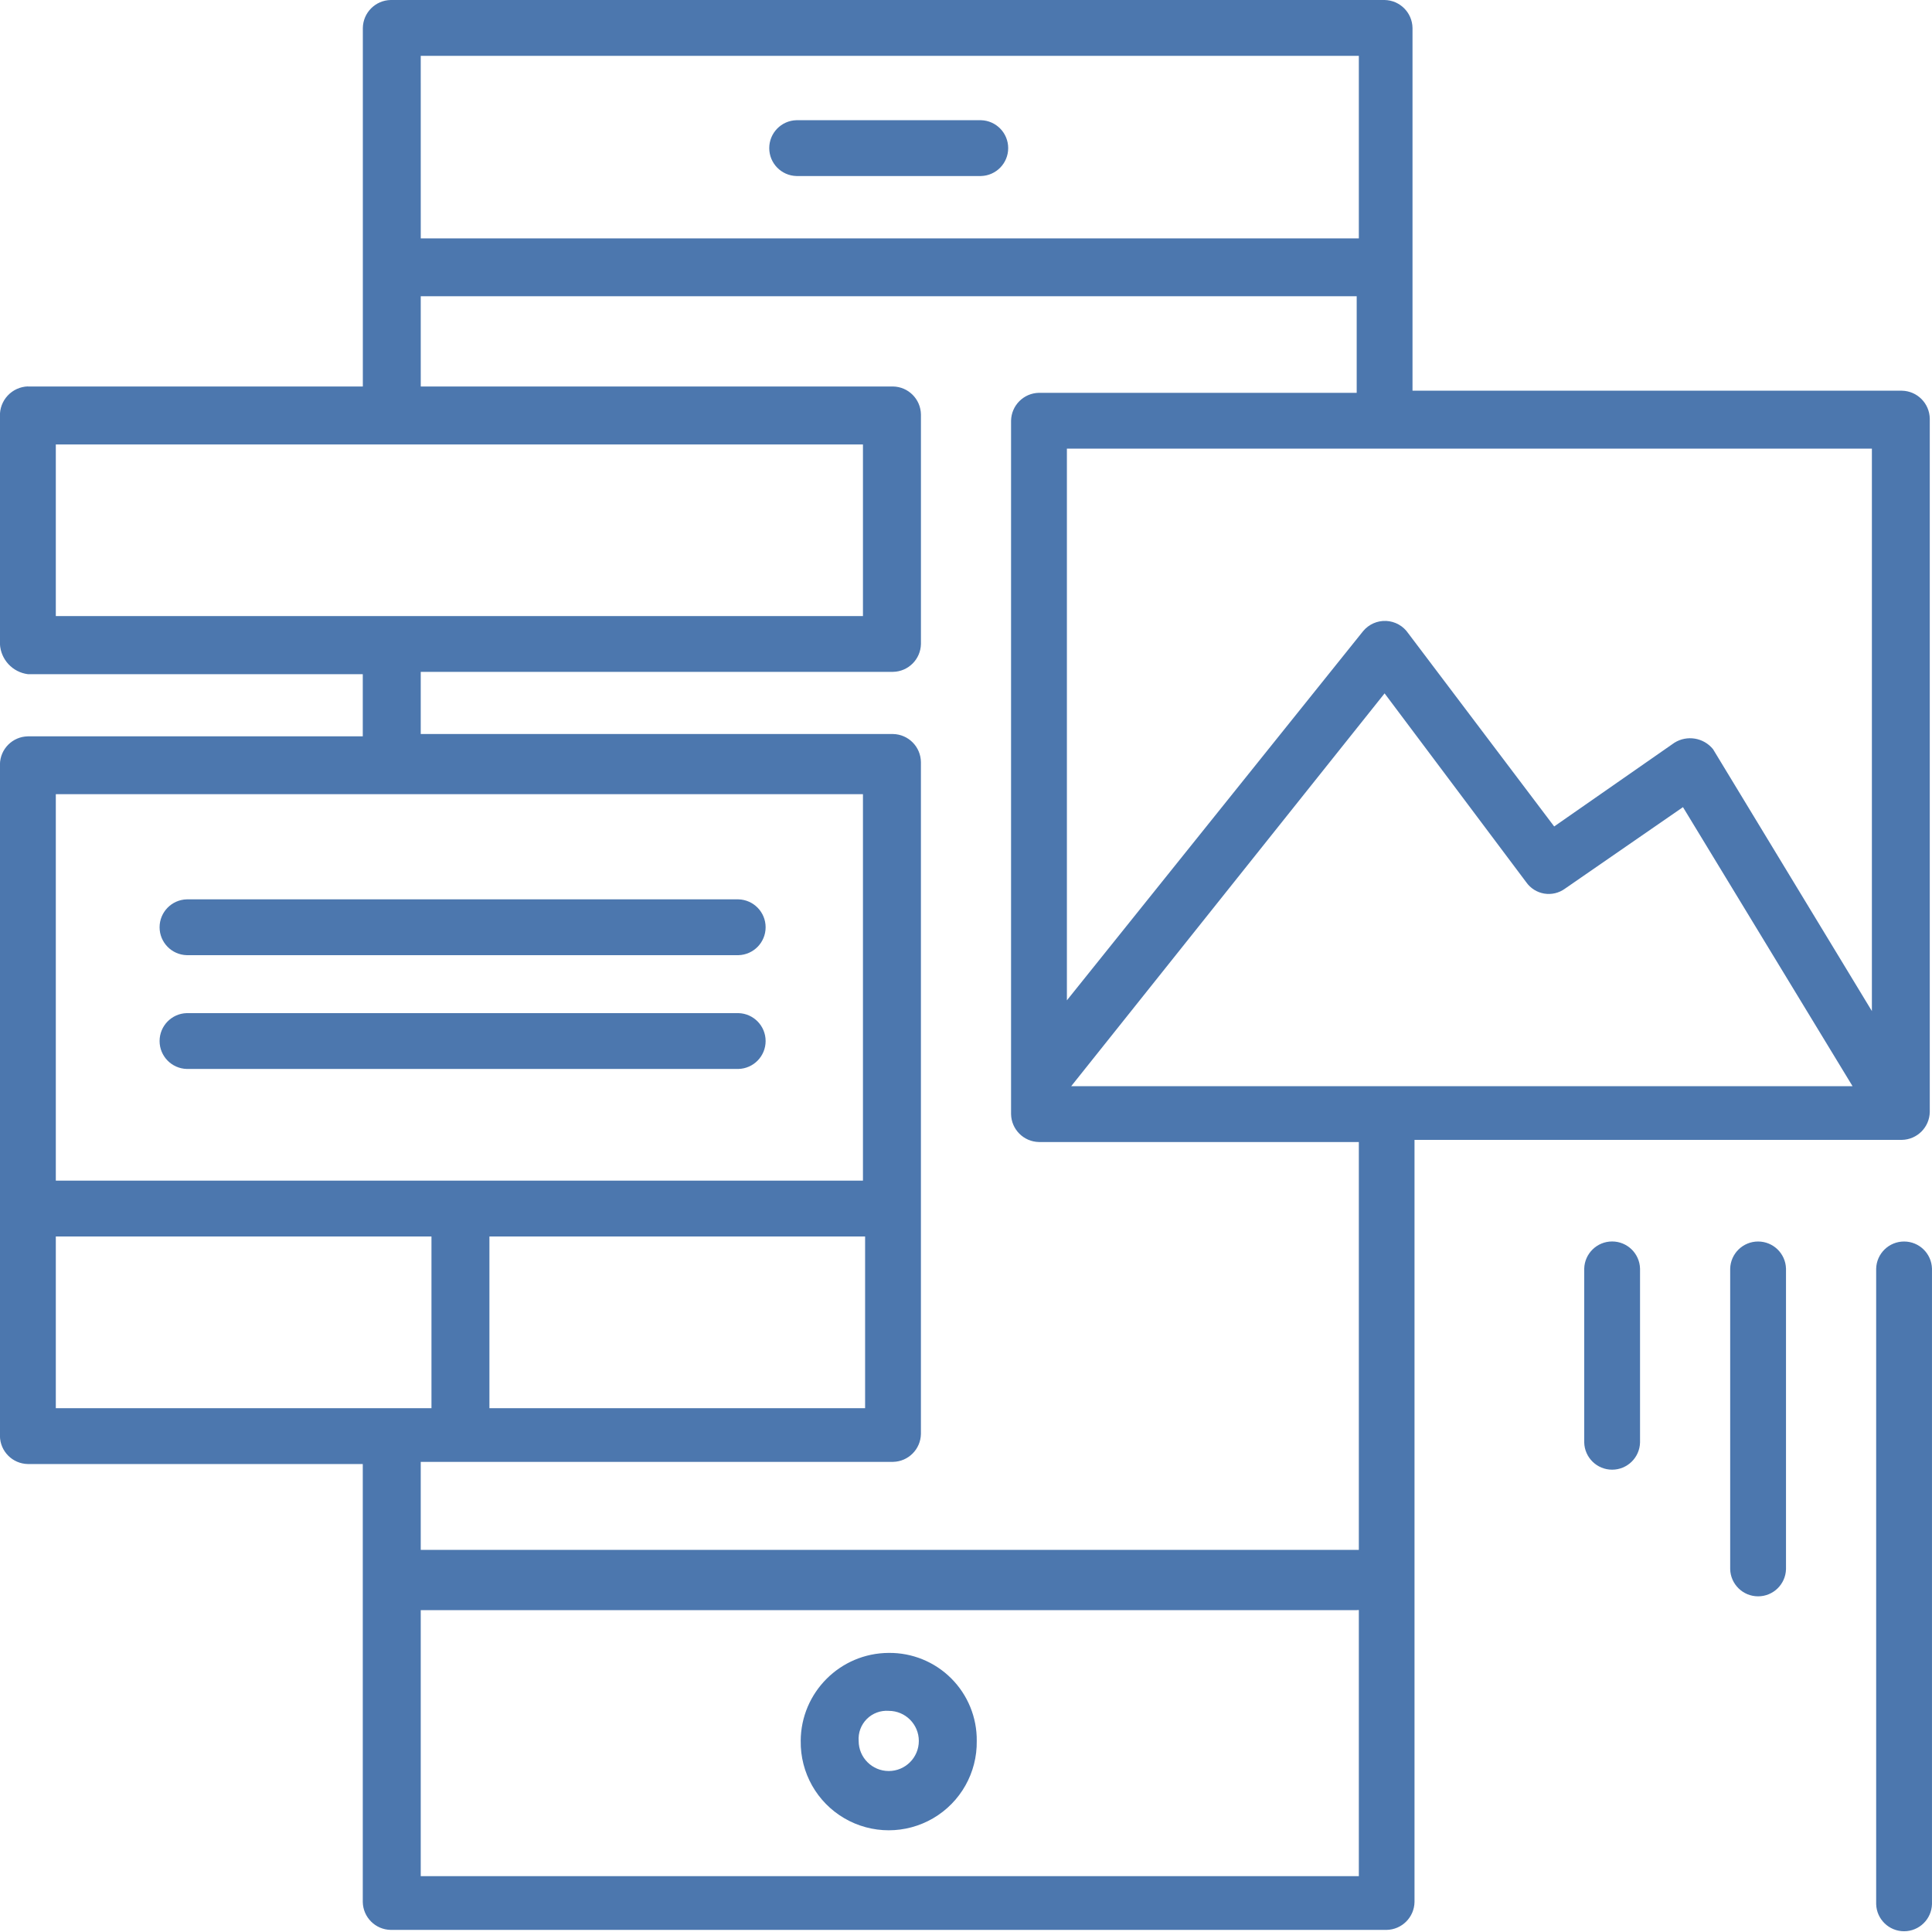
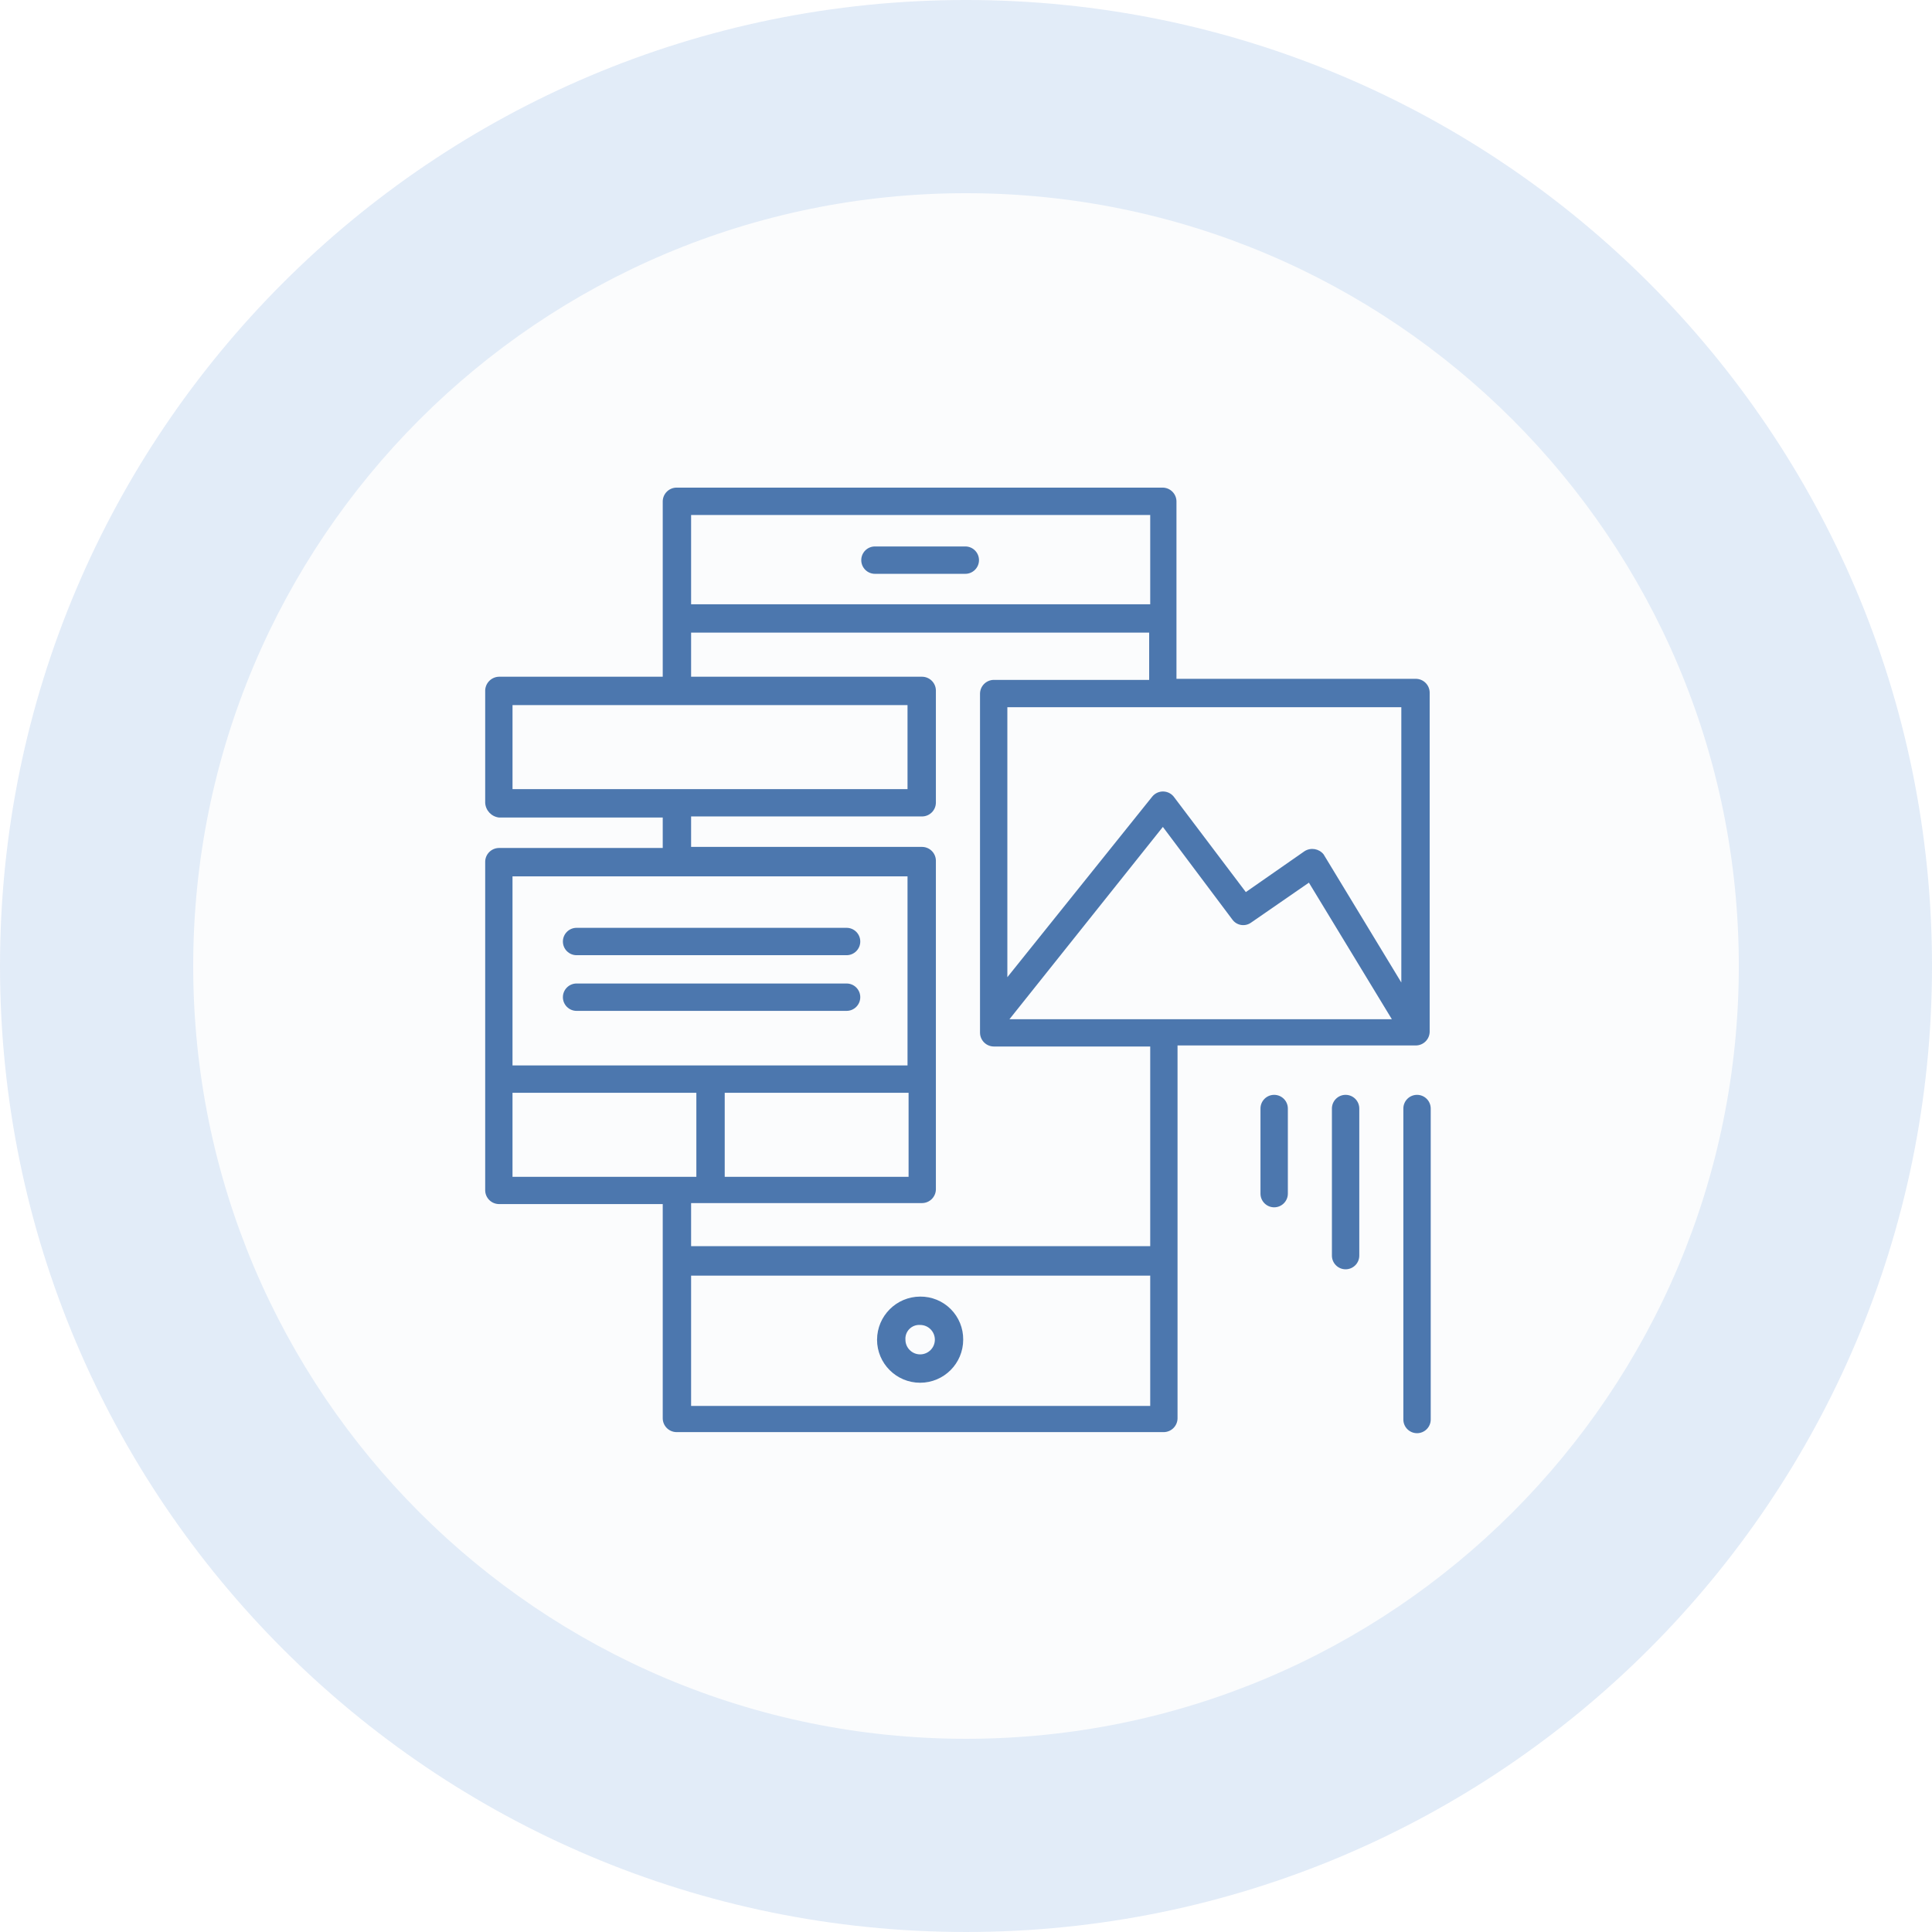
- <svg xmlns="http://www.w3.org/2000/svg" width="96.334" height="96.307" viewBox="0 0 96.334 96.307">
-   <path d="M118.487,47.371H78.135V74.879l14.771-18.41a1.408,1.408,0,0,1,2.248.107l7.278,9.633,5.994-4.174a1.475,1.475,0,0,1,1.927.321l7.921,13.059V47.371ZM64.862,111.807a4.408,4.408,0,0,1,4.389-4.389,4.341,4.341,0,0,1,4.389,4.389,4.389,4.389,0,1,1-8.777,0Zm2.89,0a1.5,1.5,0,1,0,1.5-1.5A1.4,1.4,0,0,0,67.752,111.807ZM49.341,86.653v8.563H68.073V86.653Zm-2.89,8.563V86.653H27.72v8.563ZM27.72,83.87H67.966V64.6H27.72ZM34.249,78.3a1.392,1.392,0,0,1,0-2.783H61.758a1.392,1.392,0,0,1,0,2.783Zm0-5.673a1.392,1.392,0,0,1,0-2.783H61.758a1.392,1.392,0,0,1,0,2.783Zm72.464,24.3a1.392,1.392,0,0,1-2.783,0v-8.67a1.392,1.392,0,0,1,2.783,0Zm7.278,6.315a1.392,1.392,0,0,1-2.783,0V88.259a1.392,1.392,0,0,1,2.783,0Zm7.279,16.7a1.392,1.392,0,0,1-2.783,0V88.259a1.392,1.392,0,0,1,2.783,0ZM78.349,79.161H117.31l-8.456-13.915-5.887,4.067a1.37,1.37,0,0,1-1.927-.321l-7.064-9.419Zm-10.276-32H27.72V55.72H67.966V47.157Zm-41.744-2.89h16.7V26.392A1.417,1.417,0,0,1,44.418,25H93.976a1.417,1.417,0,0,1,1.392,1.392V44.481h24.4a1.417,1.417,0,0,1,1.392,1.392V80.445a1.417,1.417,0,0,1-1.392,1.392h-24.3v38a1.417,1.417,0,0,1-1.392,1.392H44.418a1.417,1.417,0,0,1-1.392-1.392V98h-16.7a1.417,1.417,0,0,1-1.392-1.392v-33.5a1.417,1.417,0,0,1,1.392-1.392h16.7v-3.1h-16.7a1.6,1.6,0,0,1-1.392-1.5V45.765A1.442,1.442,0,0,1,26.329,44.267Zm19.588,0H69.465a1.417,1.417,0,0,1,1.392,1.392V57.111A1.417,1.417,0,0,1,69.465,58.5H45.916v3.1H69.465A1.417,1.417,0,0,1,70.856,63V96.5a1.417,1.417,0,0,1-1.392,1.392H45.916v4.388H92.692V81.944H76.743a1.417,1.417,0,0,1-1.392-1.392V45.979a1.417,1.417,0,0,1,1.392-1.392H92.585V39.771H45.916Zm0-7.386H92.692v-9.1H45.916Zm46.668,68.4H45.916V118.55H92.692V105.278ZM73.853,30.994a1.392,1.392,0,0,1,0,2.783H64.648a1.392,1.392,0,0,1,0-2.783Z" transform="translate(-24.937 -25)" fill="#4c77ae" />
+ <svg xmlns="http://www.w3.org/2000/svg" width="120" height="120" viewBox="0 0 120 120">
+   <g id="Grupo_1118476" data-name="Grupo 1118476" transform="translate(-8647 10531)">
+     <g id="Grupo_1117992" data-name="Grupo 1117992" transform="translate(15783.898 -973.102)">
+       <circle id="Elipse_8441" data-name="Elipse 8441" cx="60" cy="60" r="60" transform="translate(-7136.898 -9557.898)" fill="#bfd4ef" opacity="0.45" />
+       <circle id="Elipse_8442" data-name="Elipse 8442" cx="48" cy="48" r="48" transform="translate(-7124.898 -9545.898)" fill="#fbfcfd" />
+     </g>
+     <g id="diseno-de-la-aplicacion" transform="translate(8677.136 -10500.713)">
+       <path id="Trazado_912808" data-name="Trazado 912808" d="M81.97,38.638h-24.6v16.77l9.005-11.224a.858.858,0,0,1,1.37.065l4.437,5.873,3.654-2.545a.9.9,0,0,1,1.175.2l4.829,7.961v-17.1ZM49.277,77.922a2.687,2.687,0,0,1,2.675-2.675,2.646,2.646,0,0,1,2.675,2.675,2.675,2.675,0,1,1-5.351,0Zm1.762,0a.914.914,0,1,0,.914-.914A.856.856,0,0,0,51.039,77.922ZM39.815,62.587v5.22h11.42v-5.22Zm-1.762,5.22v-5.22H26.634v5.22ZM26.634,60.89H51.169V49.144H26.634ZM30.614,57.5a.848.848,0,0,1,0-1.7h16.77a.848.848,0,0,1,0,1.7Zm0-3.458a.848.848,0,0,1,0-1.7h16.77a.848.848,0,0,1,0,1.7ZM74.792,68.851a.848.848,0,0,1-1.7,0V63.566a.848.848,0,0,1,1.7,0Zm4.437,3.85a.848.848,0,0,1-1.7,0V63.566a.848.848,0,0,1,1.7,0Zm4.437,10.18a.848.848,0,0,1-1.7,0V63.566a.848.848,0,0,1,1.7,0ZM57.5,58.019H81.252L76.1,49.536l-3.589,2.48a.835.835,0,0,1-1.175-.2l-4.307-5.742ZM51.235,38.508h-24.6v5.22H51.169v-5.22ZM25.785,36.746h10.18v-10.9A.864.864,0,0,1,36.813,25H67.026a.864.864,0,0,1,.848.848V36.876H82.753a.864.864,0,0,1,.848.848V58.8a.864.864,0,0,1-.848.848H67.94V82.816a.864.864,0,0,1-.848.848H36.813a.864.864,0,0,1-.848-.848V69.5H25.785a.864.864,0,0,1-.848-.848V48.231a.864.864,0,0,1,.848-.848h10.18V45.49H25.785a.974.974,0,0,1-.848-.914V37.659A.879.879,0,0,1,25.785,36.746Zm11.942,0H52.083a.864.864,0,0,1,.848.848v6.982a.864.864,0,0,1-.848.848H37.727v1.892H52.083a.864.864,0,0,1,.848.848V68.59a.864.864,0,0,1-.848.848H37.727v2.675H66.243v-12.4H56.52a.864.864,0,0,1-.848-.848V37.79a.864.864,0,0,1,.848-.848h9.658V34.005H37.727Zm0-4.5H66.243V26.7H37.727Zm28.451,41.7H37.727v8.092H66.243V73.941ZM54.758,28.654a.848.848,0,0,1,0,1.7H49.146a.848.848,0,0,1,0-1.7Z" transform="translate(-24.937 -25)" fill="#4c77ae" />
+     </g>
+   </g>
</svg>
